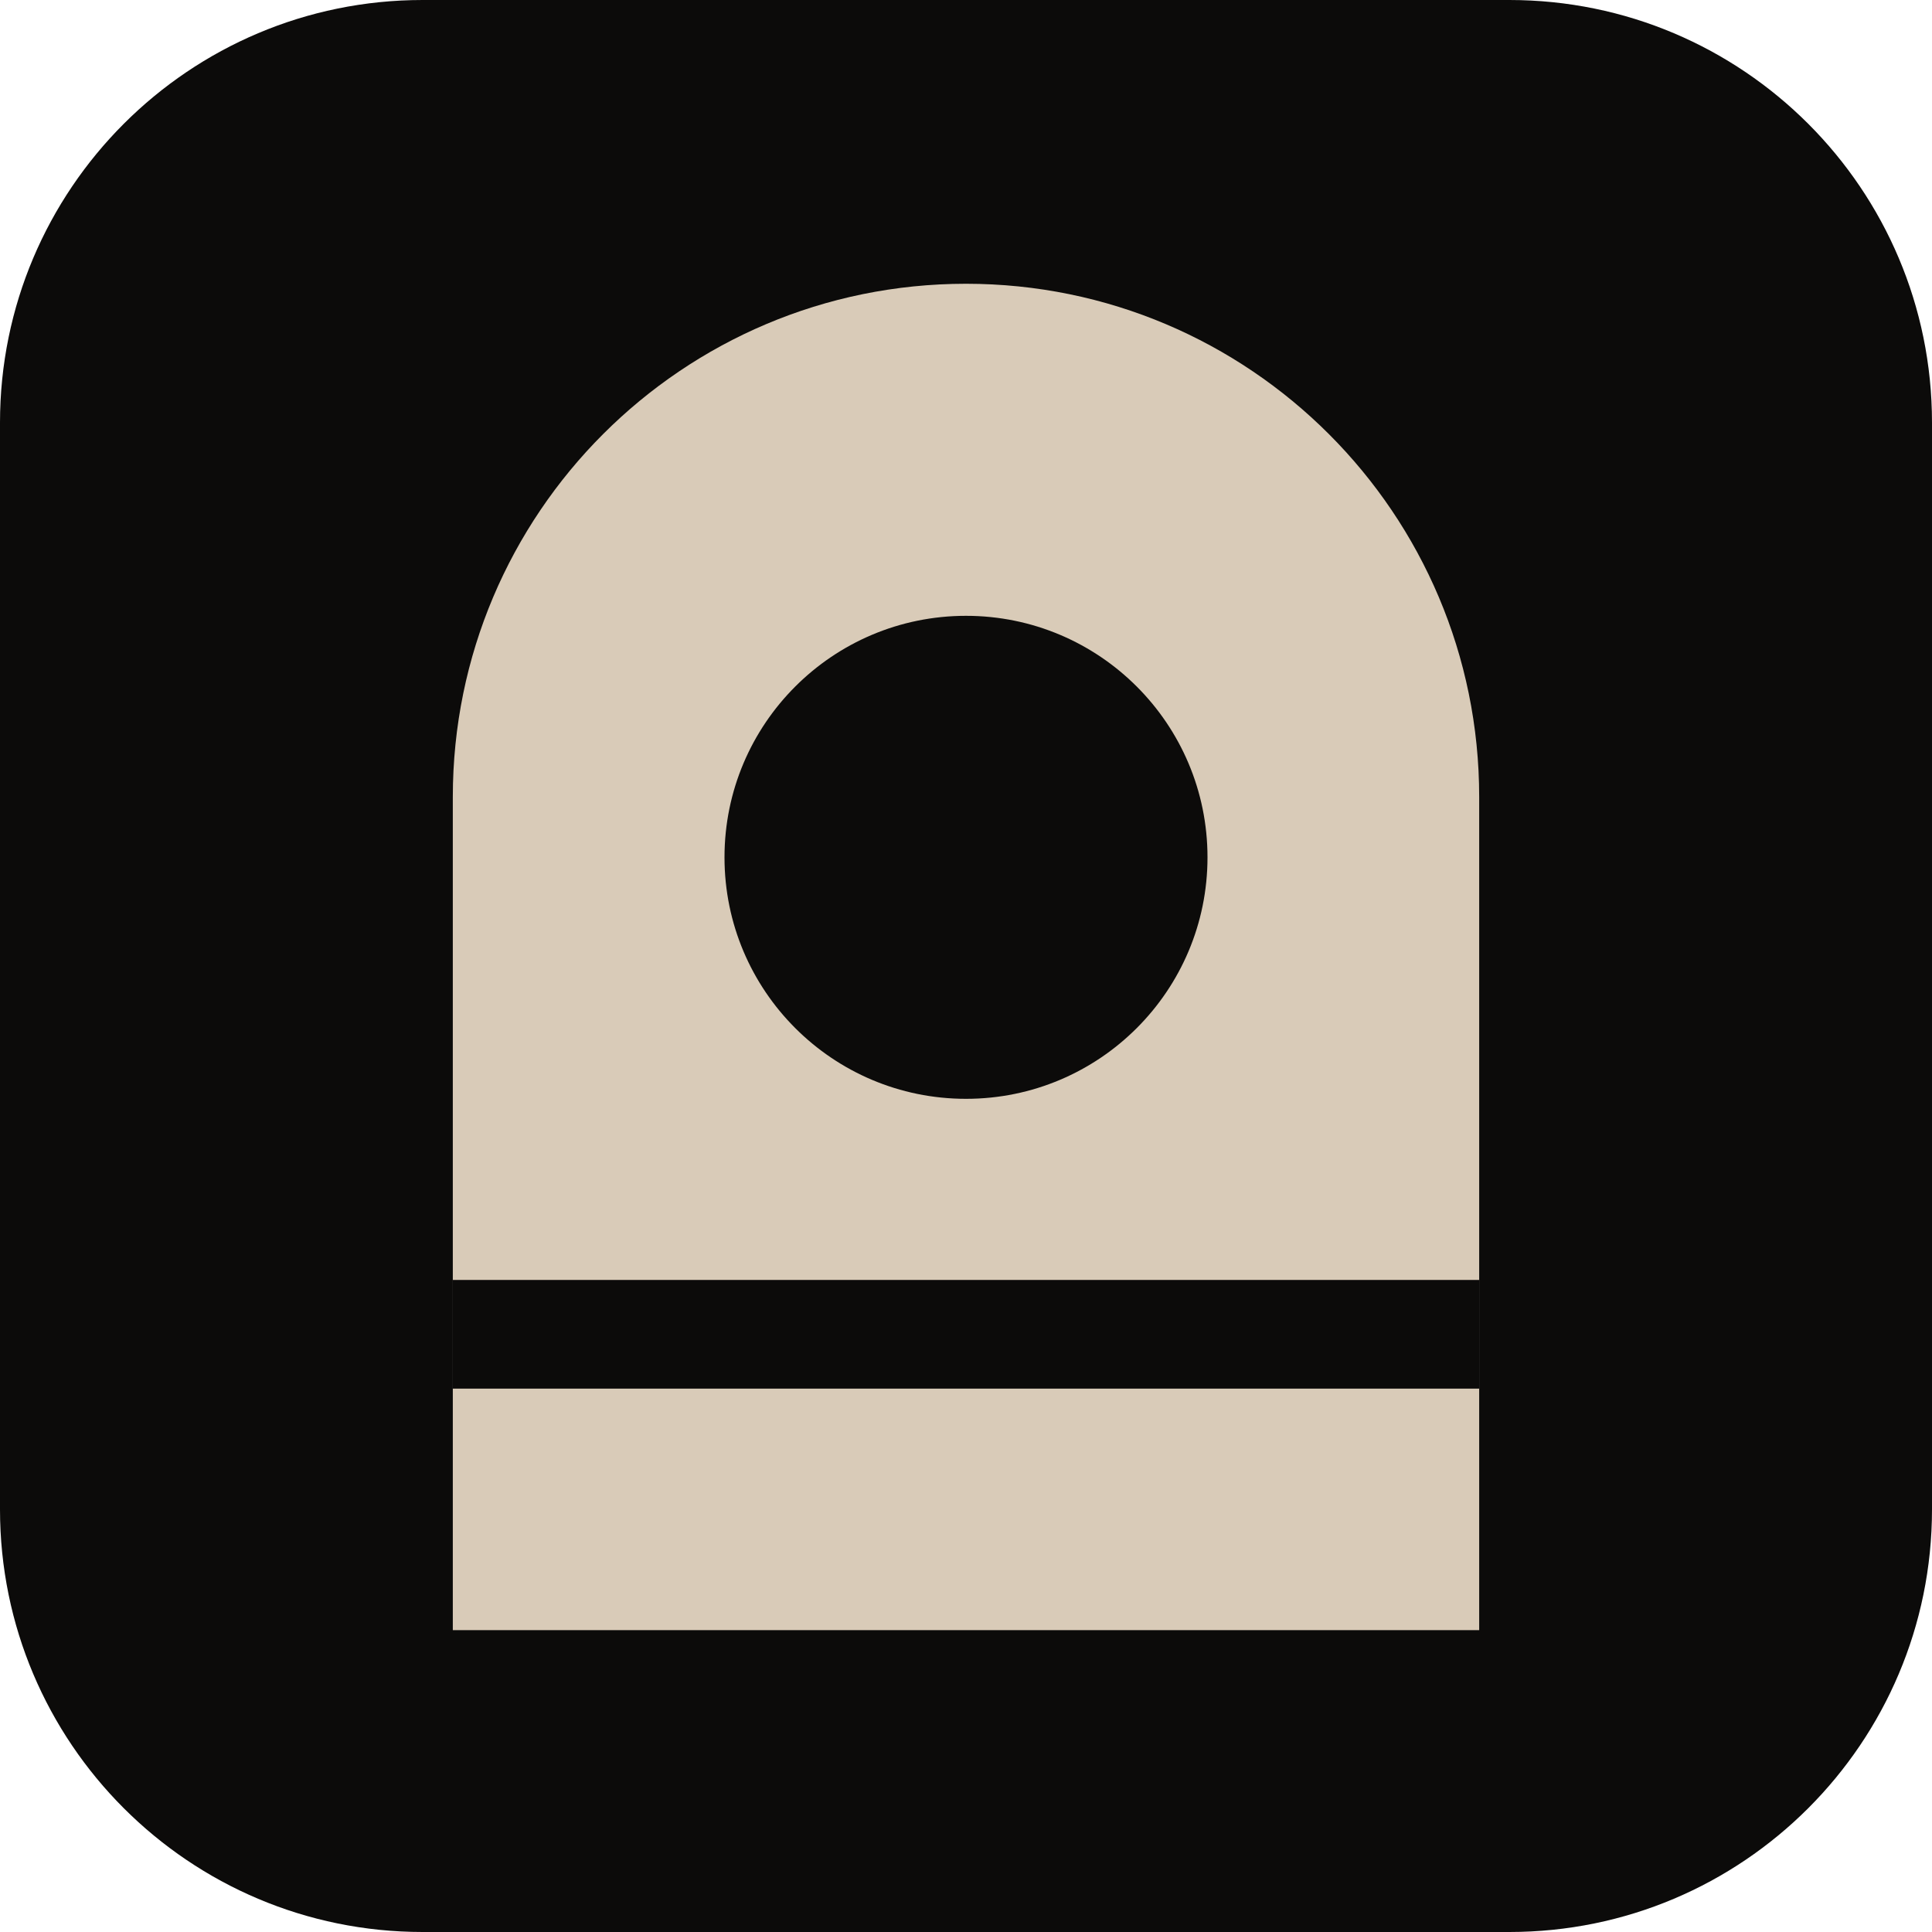
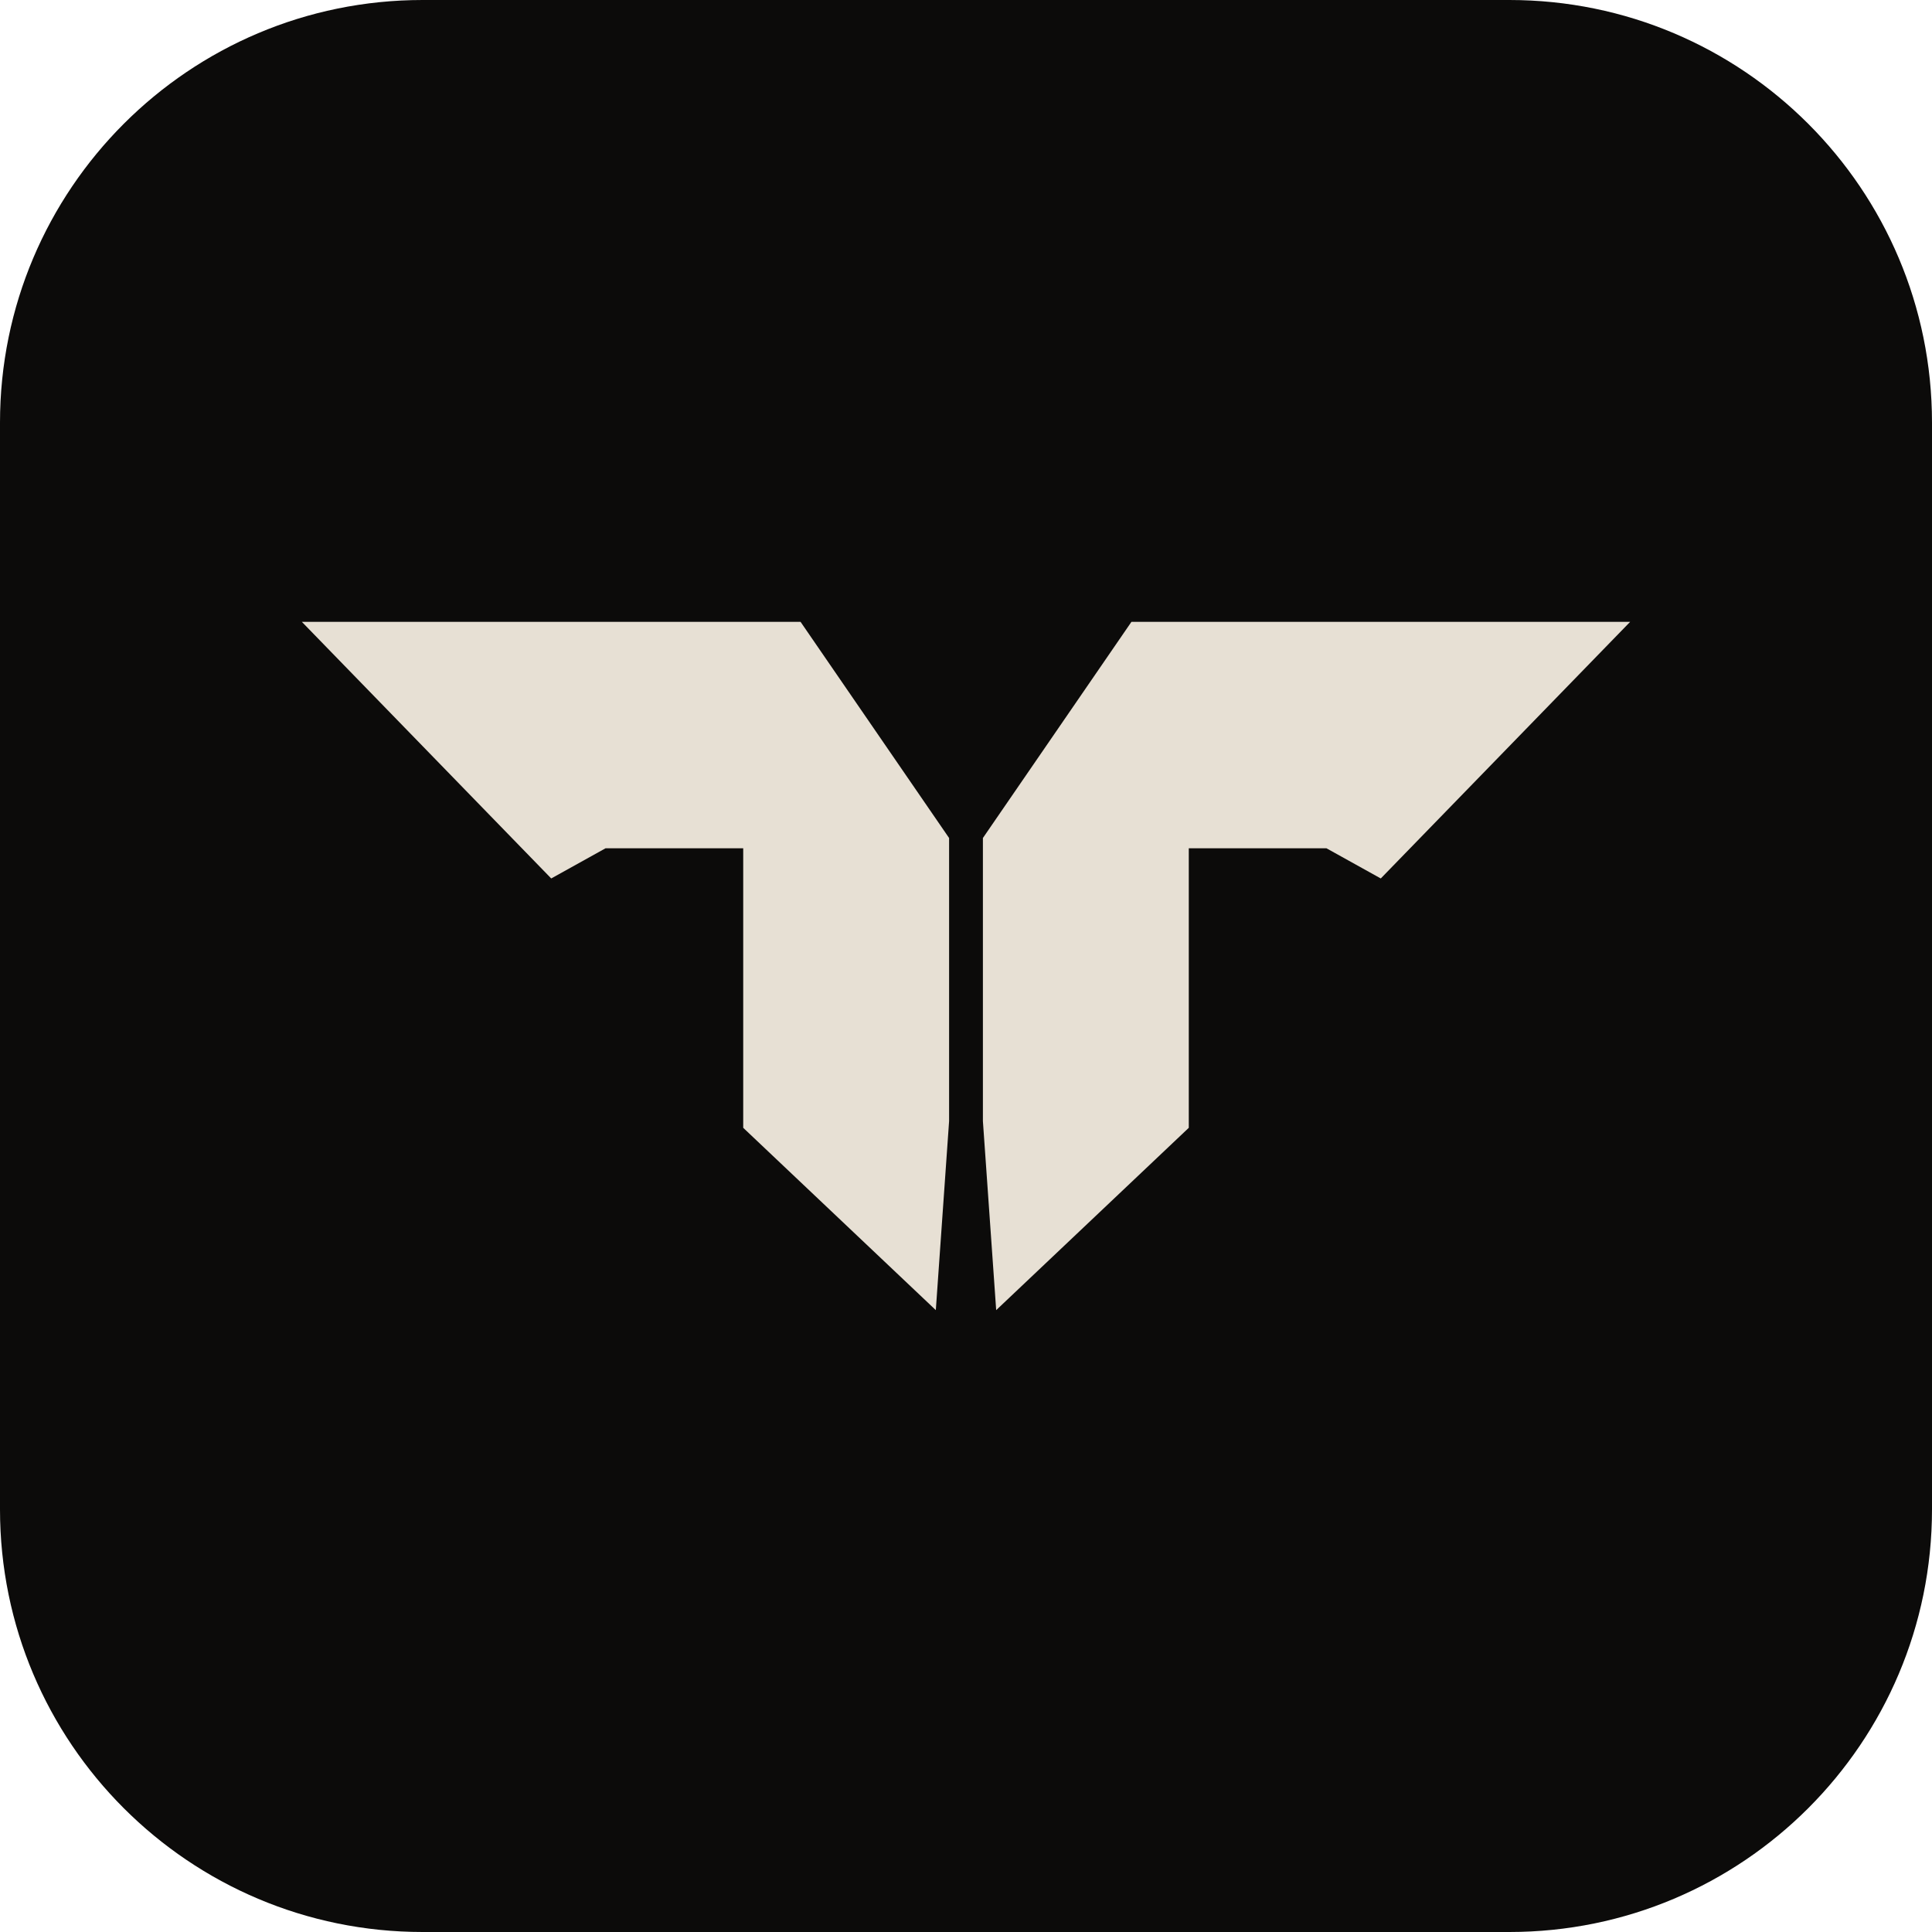
<svg xmlns="http://www.w3.org/2000/svg" viewBox="0 0 32 32" role="img" aria-label="Temiroff Edifice">
  <rect width="32" height="32" rx="7" fill="#0C0B0A" />
-   <path fill="#D9CBB8" d="M7.5 27V13.2a8.5 8.5 0 0 1 17 0V27H7.5z" />
-   <circle cx="16" cy="14.2" r="4" fill="#0C0B0A" />
-   <rect x="7.5" y="21.2" width="17" height="1.8" fill="#0C0B0A" />
+   <path fill="#E7E0D4" d="M5 10.3L13.26 10.3L15.72 13.88L15.72 18.57L15.5 21.7L12.31 18.68L12.31 14.05L10.03 14.05L9.13 14.55Z" />
+   <path fill="#E7E0D4" d="M27 10.3L18.74 10.3L16.28 13.88L16.28 18.57L16.5 21.7L19.69 18.68L19.69 14.05L21.97 14.05L22.87 14.55Z" />
</svg>
